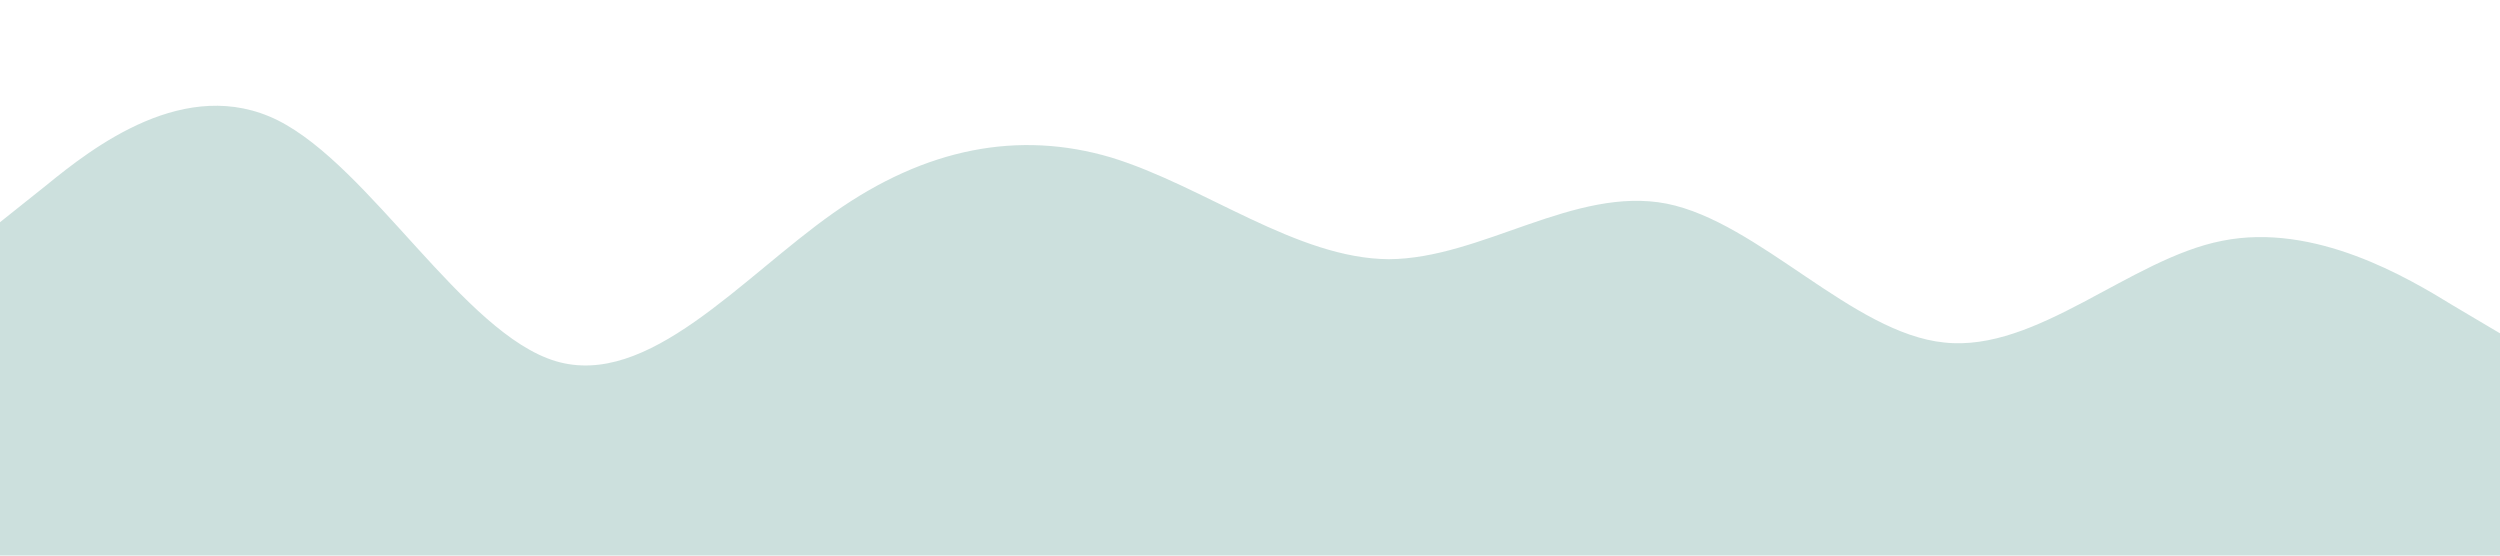
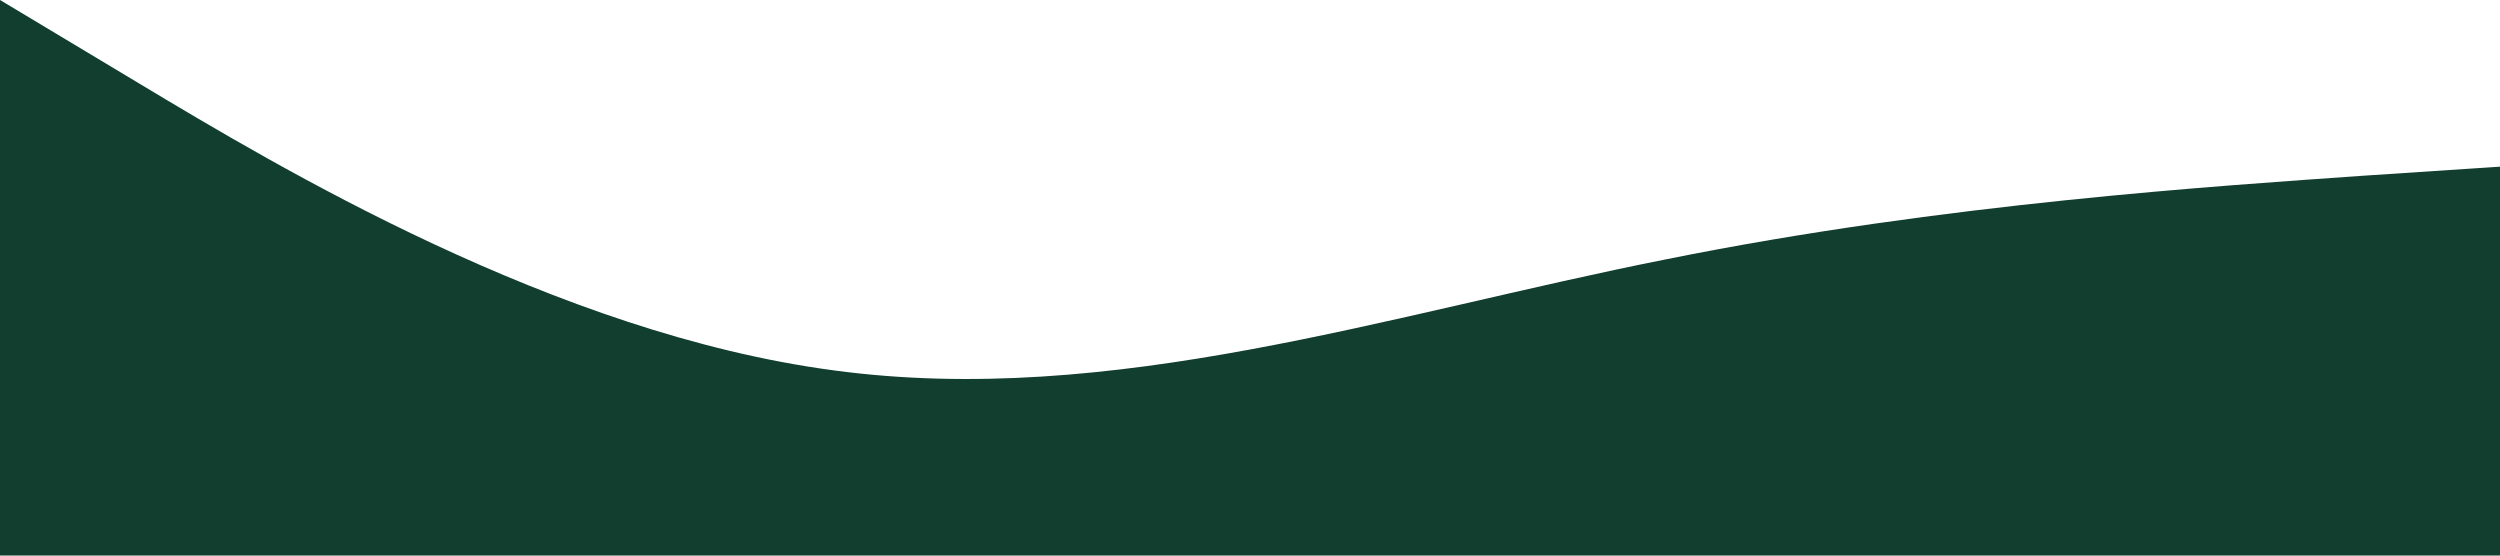
<svg xmlns="http://www.w3.org/2000/svg" viewBox="0 0 1440 320">
-   <path fill="#00685933" fill-opacity="1" d="M0,128L26.7,106.7C53.3,85,107,43,160,69.3C213.3,96,267,192,320,208C373.3,224,427,160,480,122.7C533.3,85,587,75,640,90.7C693.3,107,747,149,800,149.3C853.3,149,907,107,960,117.3C1013.3,128,1067,192,1120,197.3C1173.3,203,1227,149,1280,138.7C1333.3,128,1387,160,1413,176L1440,192L1440,320L1413.3,320C1386.7,320,1333,320,1280,320C1226.7,320,1173,320,1120,320C1066.7,320,1013,320,960,320C906.7,320,853,320,800,320C746.7,320,693,320,640,320C586.7,320,533,320,480,320C426.7,320,373,320,320,320C266.7,320,213,320,160,320C106.7,320,53,320,27,320L0,320Z" />
+   <path fill="#113E2F" fill-opacity="1" d="M0,0L80,48C160,96,320,192,480,213.3C640,235,800,181,960,149.3C1120,117,1280,107,1360,101.3L1440,96L1440,320L1360,320C1280,320,1120,320,960,320C800,320,640,320,480,320C320,320,160,320,80,320L0,320Z" />
</svg>
